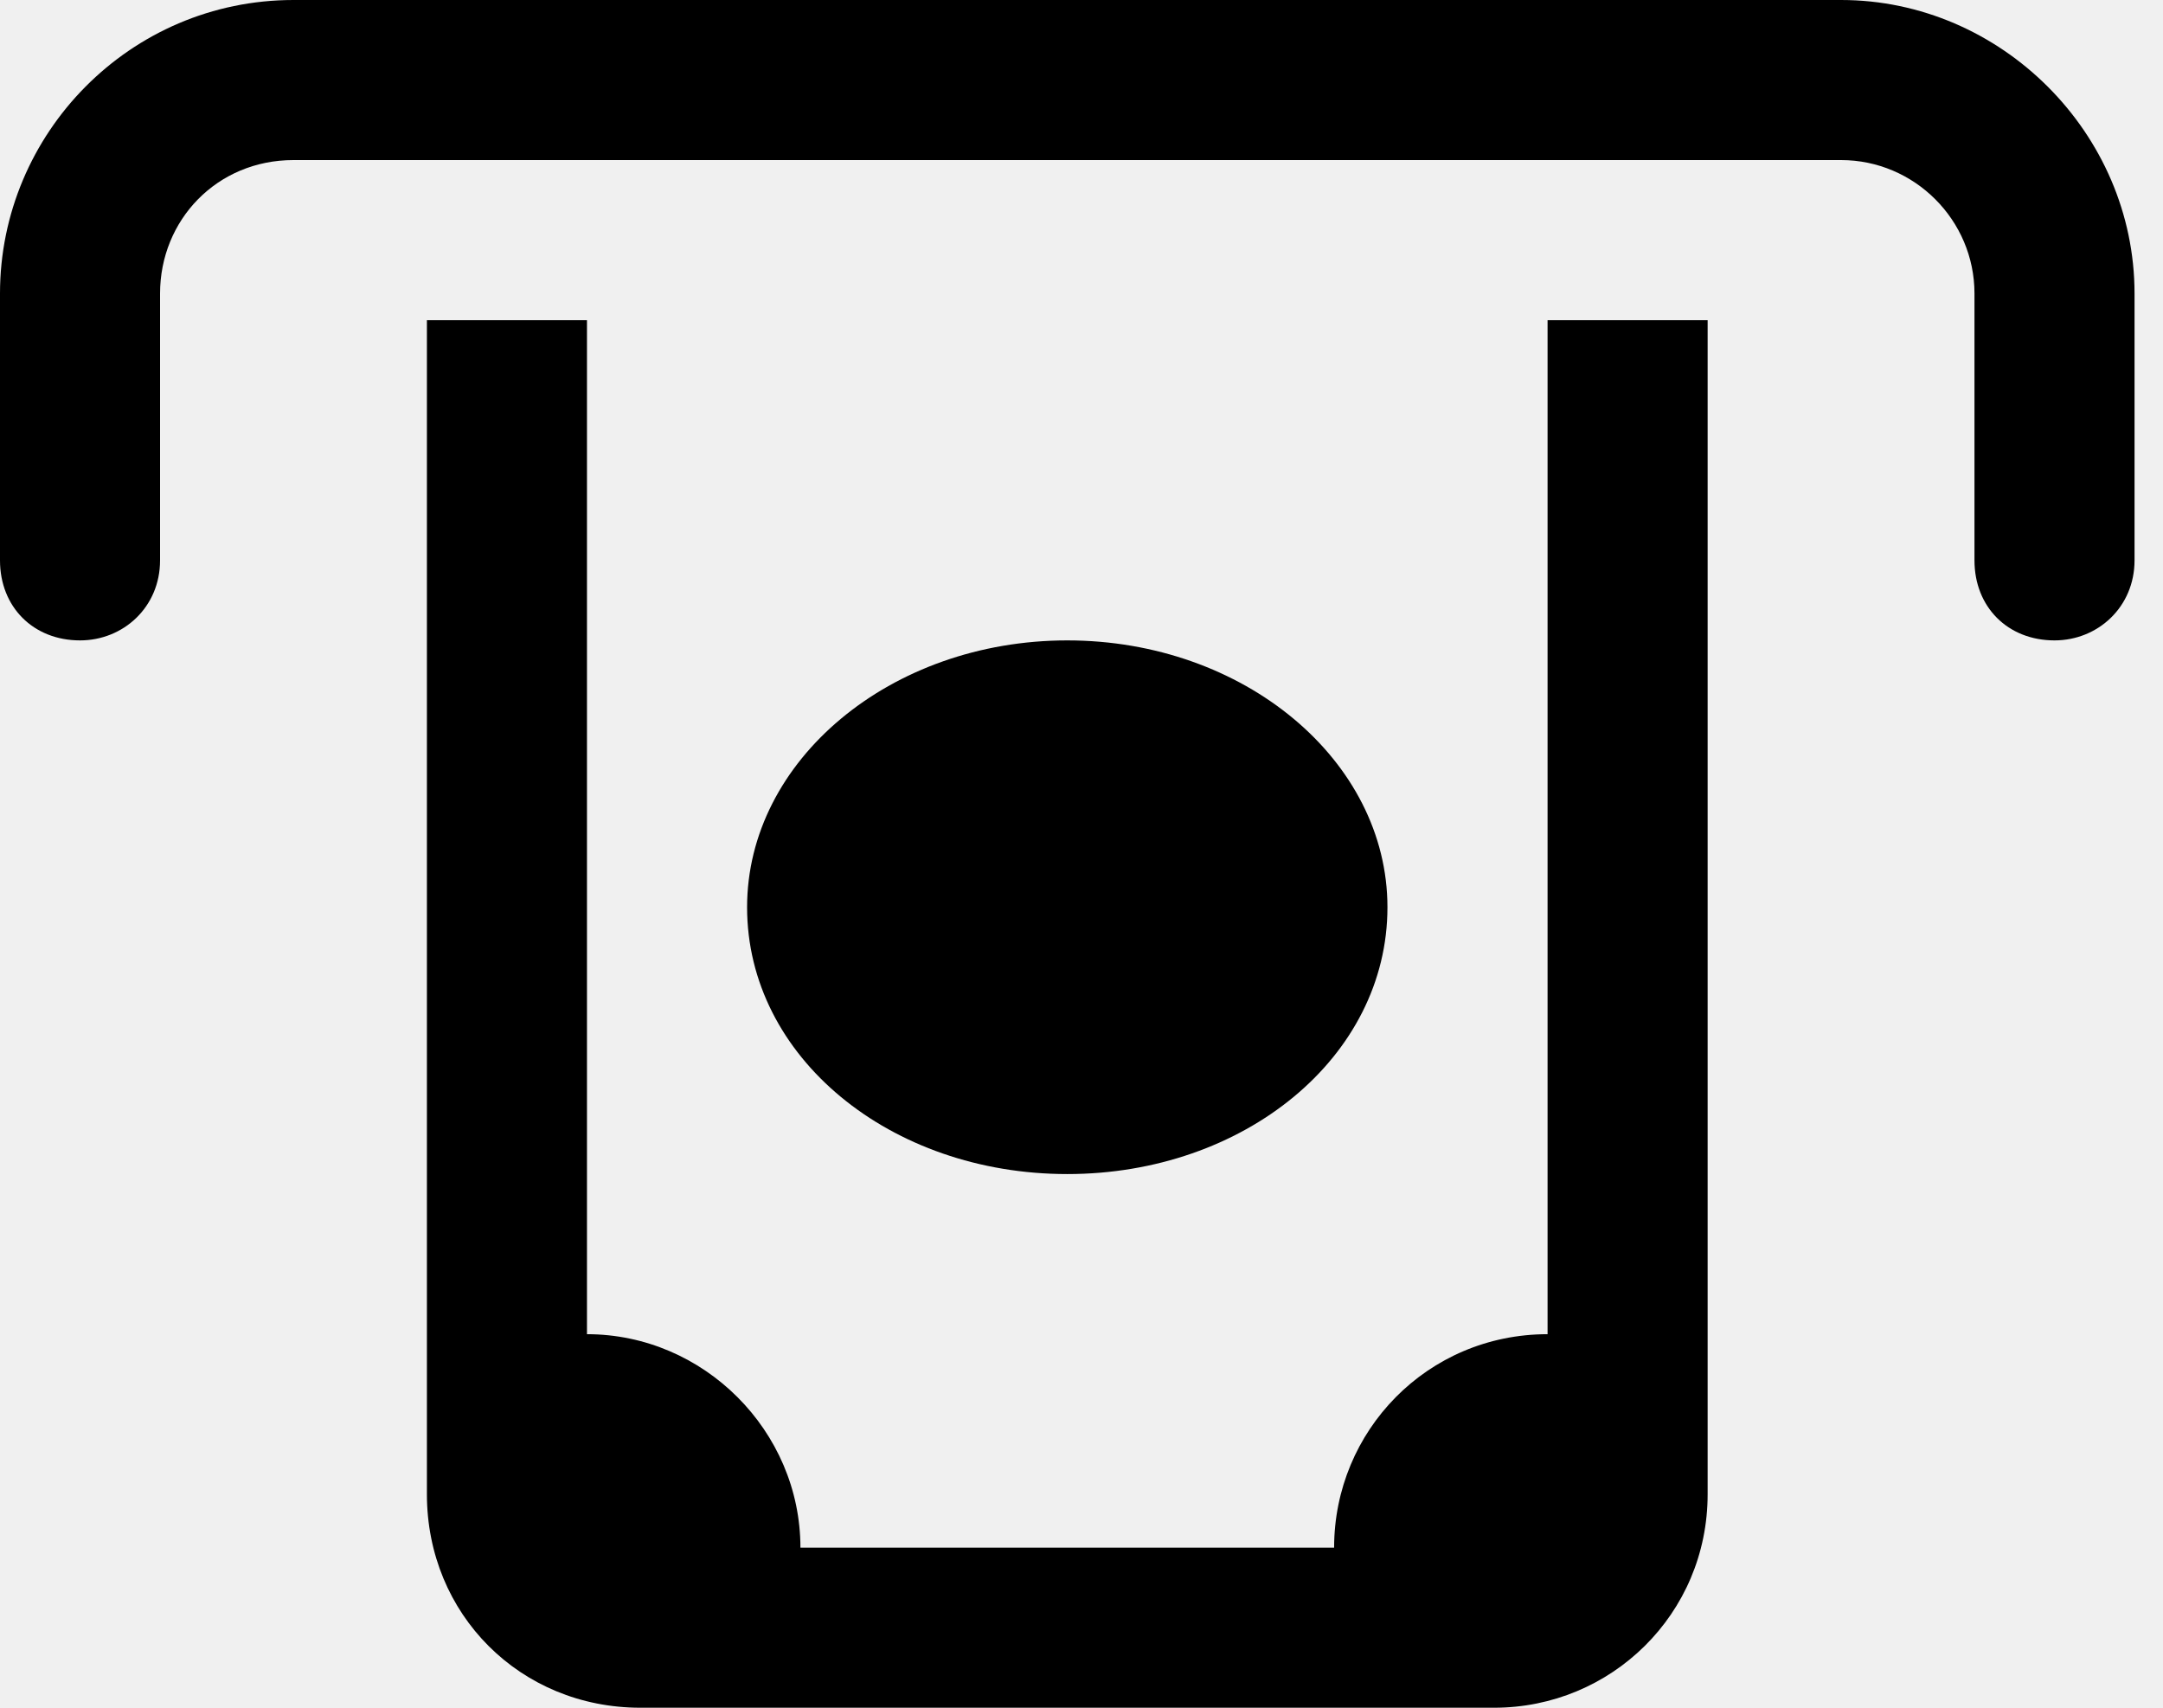
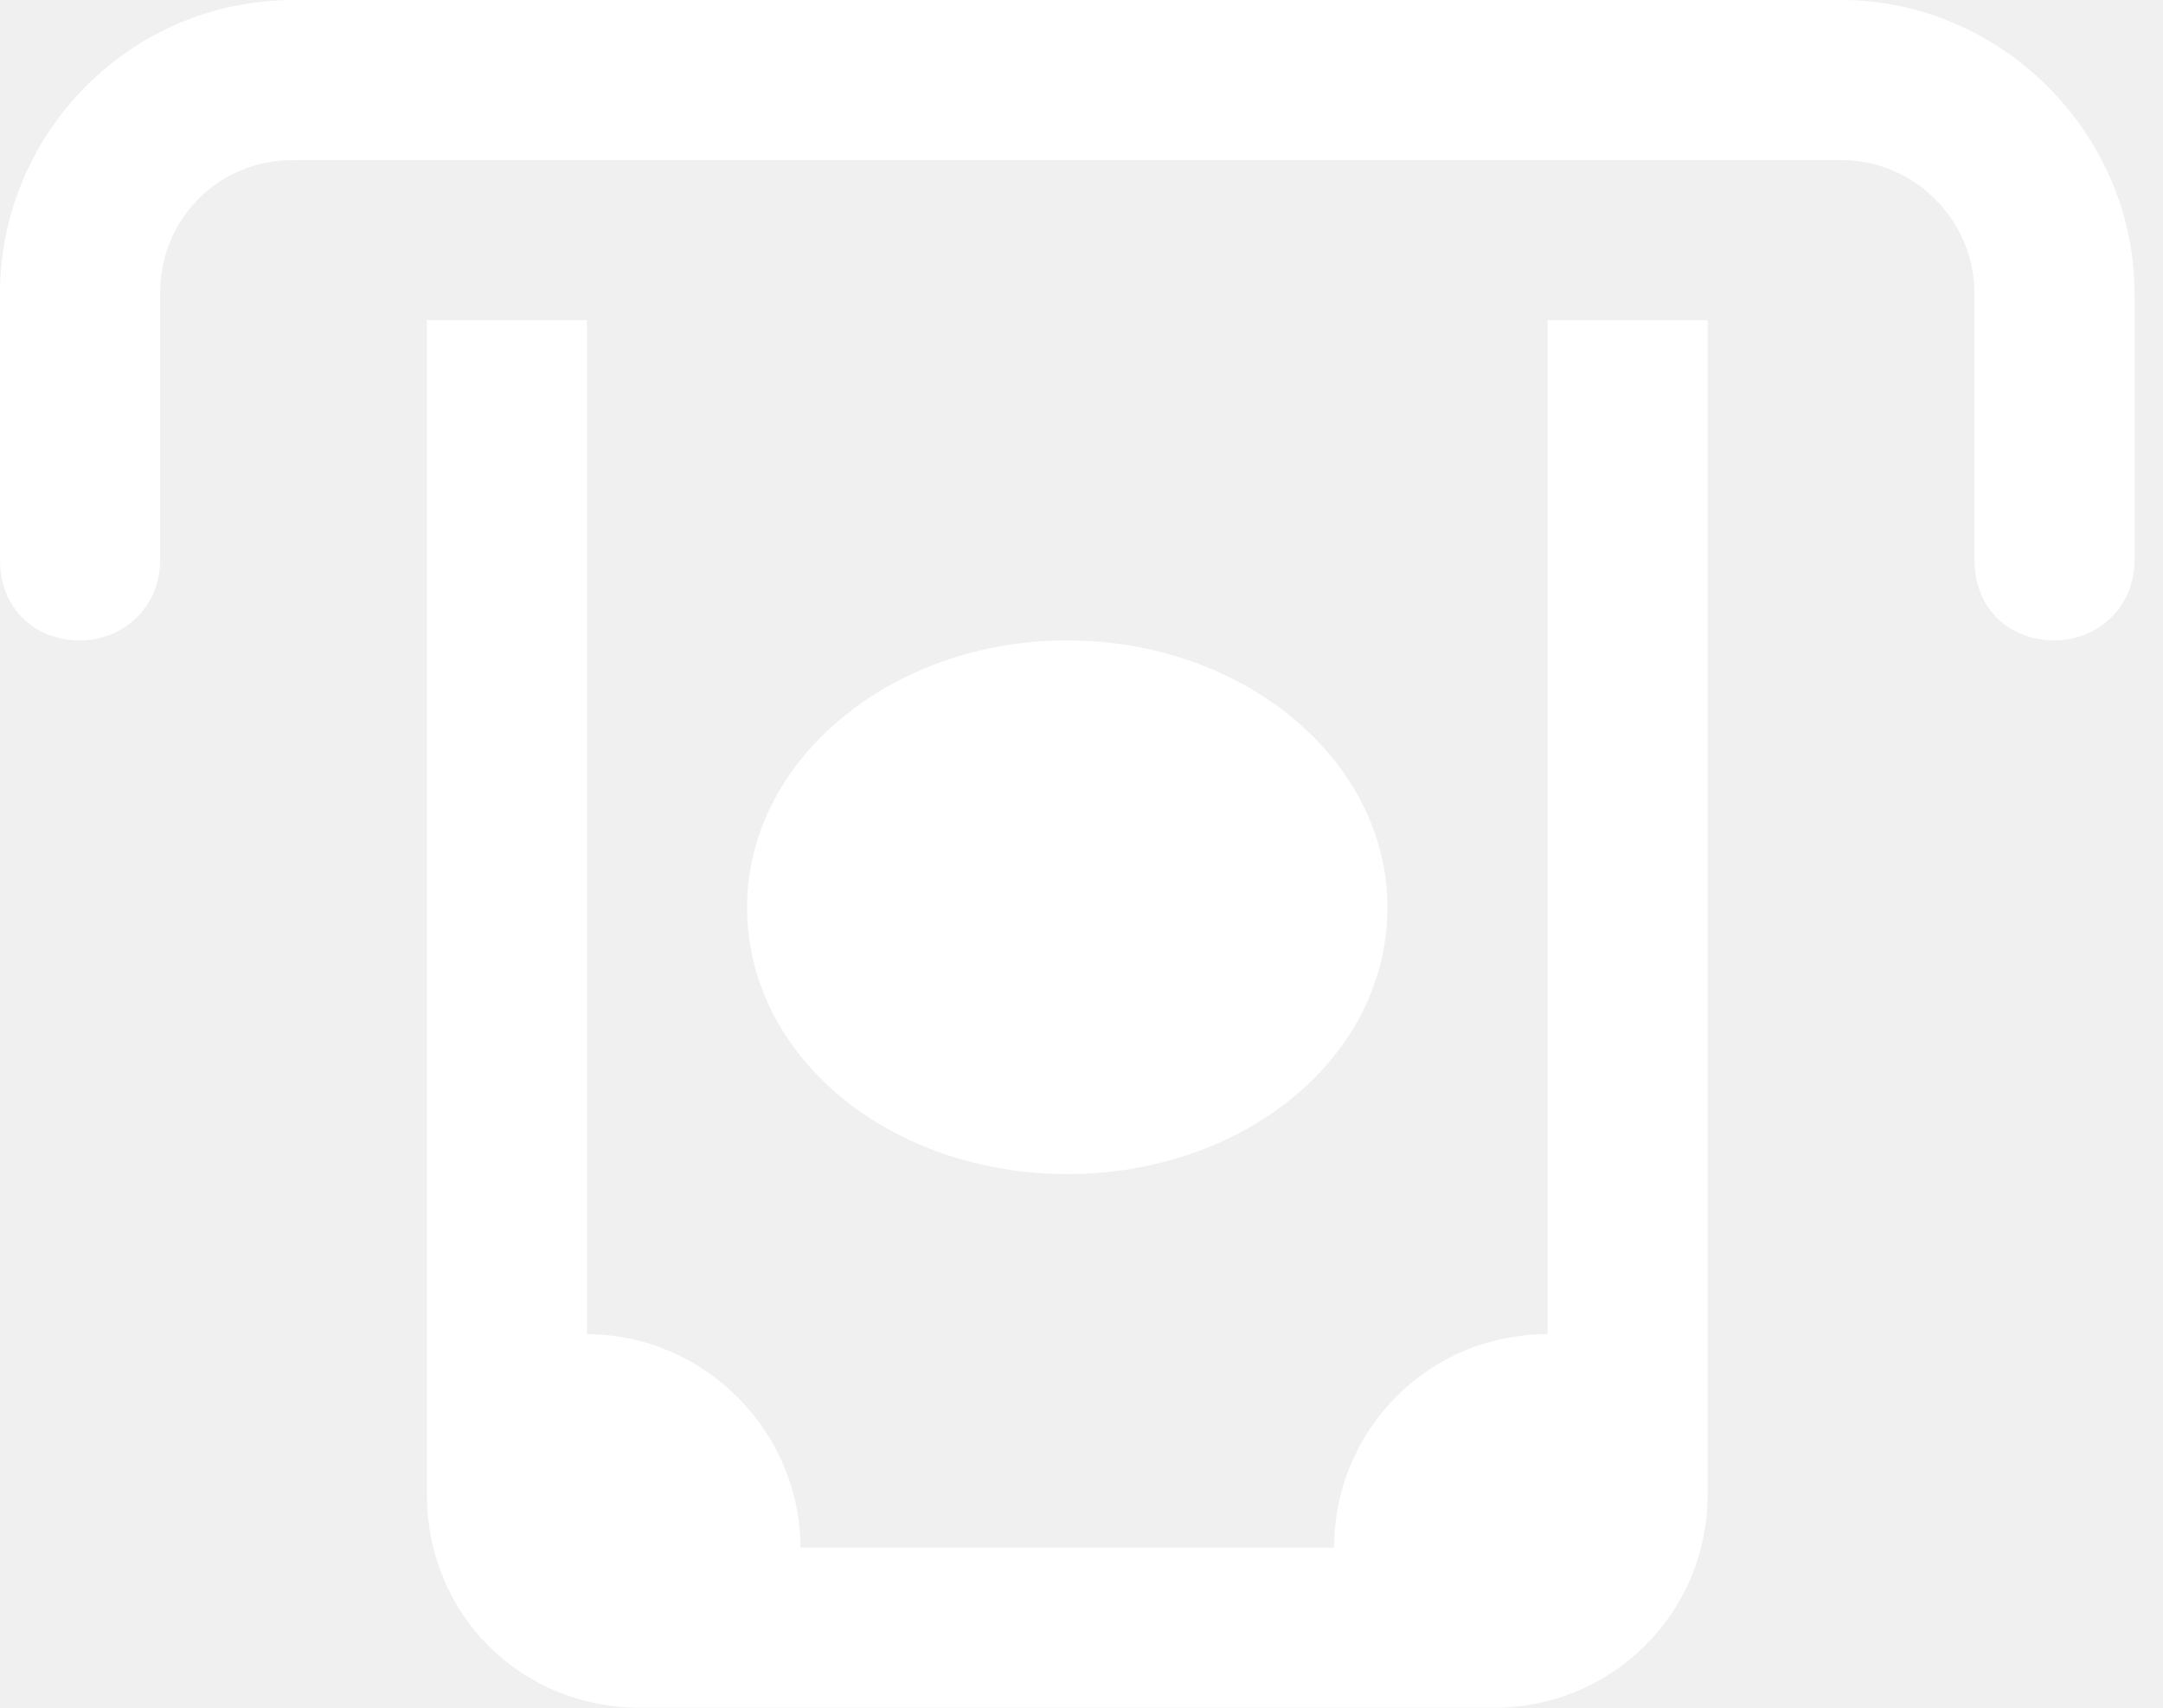
<svg xmlns="http://www.w3.org/2000/svg" width="38" height="30" viewBox="0 0 38 30" fill="none">
-   <path d="M2.812 5.156V9.844C2.812 10.664 2.168 11.25 1.406 11.25C0.586 11.25 0 10.664 0 9.844V5.156C0 2.344 2.285 0 5.156 0H32.344C35.156 0 37.5 2.344 37.5 5.156V9.844C37.5 10.664 36.855 11.25 36.094 11.25C35.273 11.25 34.688 10.664 34.688 9.844V5.156C34.688 3.867 33.633 2.812 32.344 2.812H5.156C3.809 2.812 2.812 3.867 2.812 5.156ZM27.188 5.625H30V26.25C30 28.359 28.301 30 26.25 30H11.25C9.141 30 7.5 28.359 7.5 26.25V5.625H10.312V23.438C12.363 23.438 14.062 25.137 14.062 27.188H23.438C23.438 25.137 25.078 23.438 27.188 23.438V5.625ZM18.75 20.625C15.645 20.625 13.125 18.574 13.125 15.938C13.125 13.359 15.645 11.25 18.75 11.25C21.855 11.25 24.375 13.359 24.375 15.938C24.375 18.574 21.855 20.625 18.75 20.625Z" fill="black" />
+   <path d="M2.812 5.156V9.844C2.812 10.664 2.168 11.25 1.406 11.25C0.586 11.25 0 10.664 0 9.844V5.156C0 2.344 2.285 0 5.156 0H32.344C35.156 0 37.5 2.344 37.5 5.156V9.844C37.5 10.664 36.855 11.25 36.094 11.25C35.273 11.25 34.688 10.664 34.688 9.844V5.156C34.688 3.867 33.633 2.812 32.344 2.812H5.156C3.809 2.812 2.812 3.867 2.812 5.156ZM27.188 5.625H30V26.25C30 28.359 28.301 30 26.25 30H11.25C9.141 30 7.5 28.359 7.5 26.25V5.625H10.312V23.438C12.363 23.438 14.062 25.137 14.062 27.188H23.438C23.438 25.137 25.078 23.438 27.188 23.438V5.625ZM18.75 20.625C15.645 20.625 13.125 18.574 13.125 15.938C13.125 13.359 15.645 11.25 18.75 11.25C21.855 11.25 24.375 13.359 24.375 15.938C24.375 18.574 21.855 20.625 18.75 20.625Z" fill="white" />
</svg>
